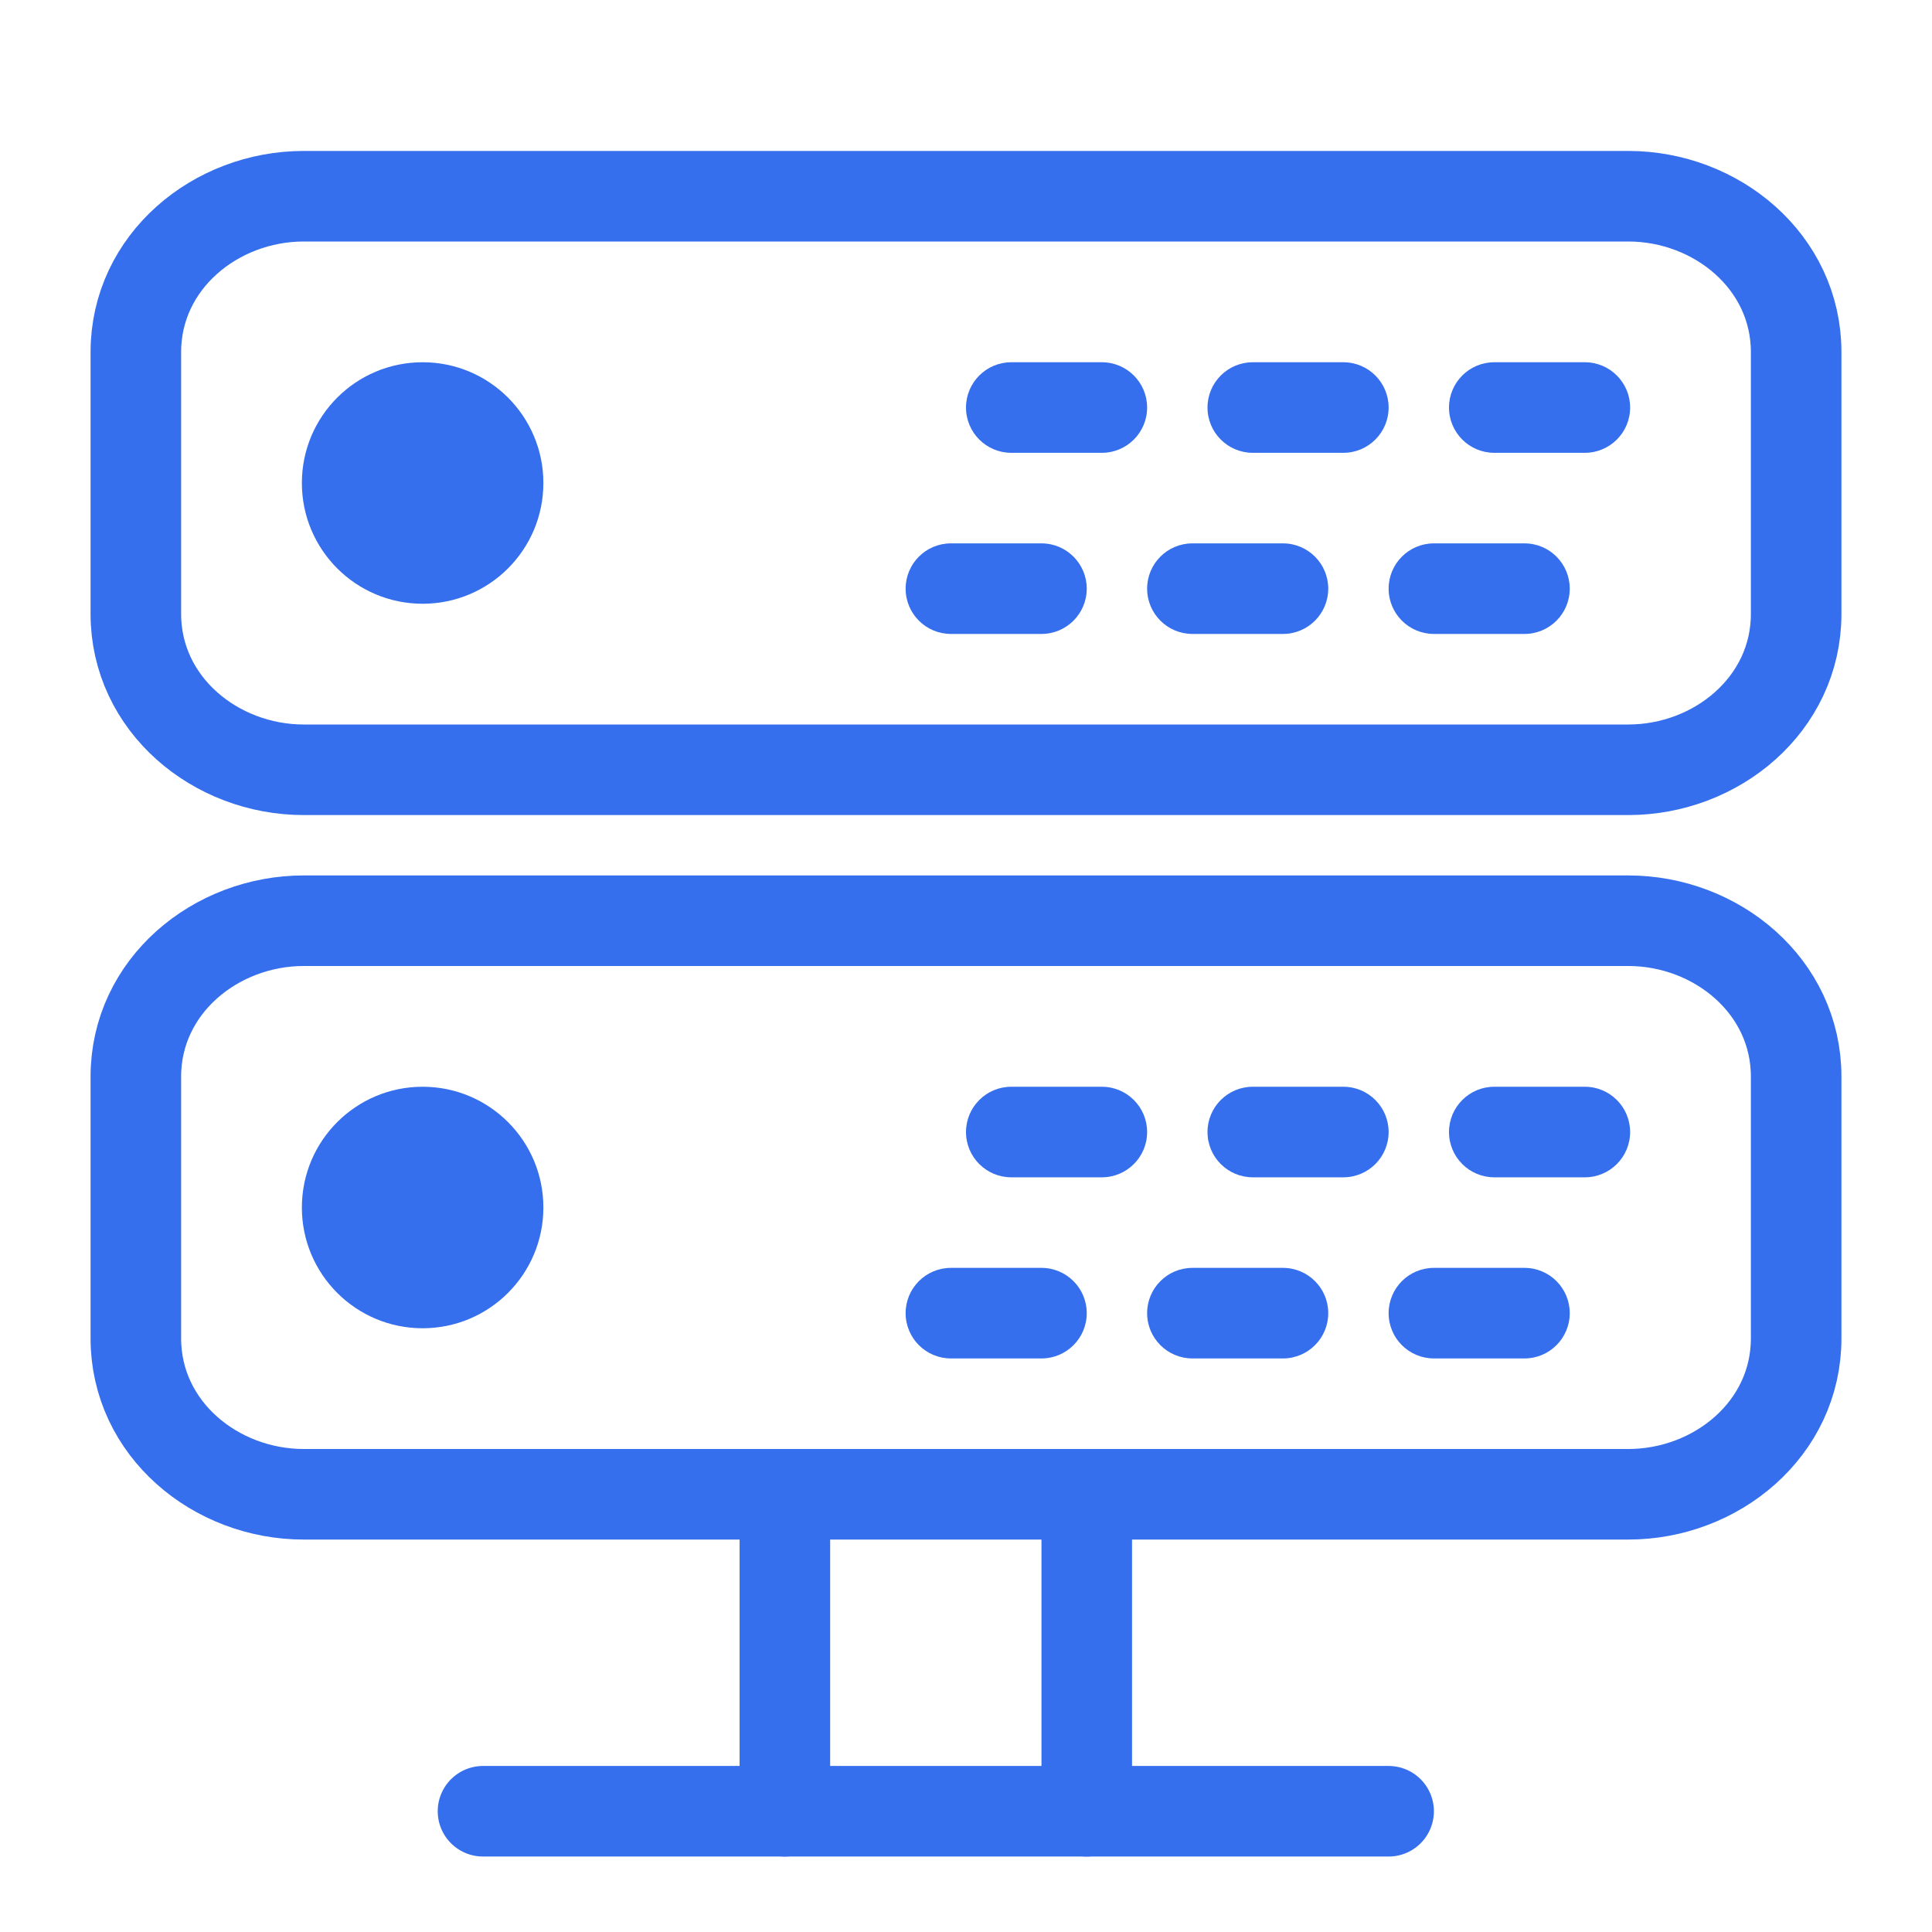
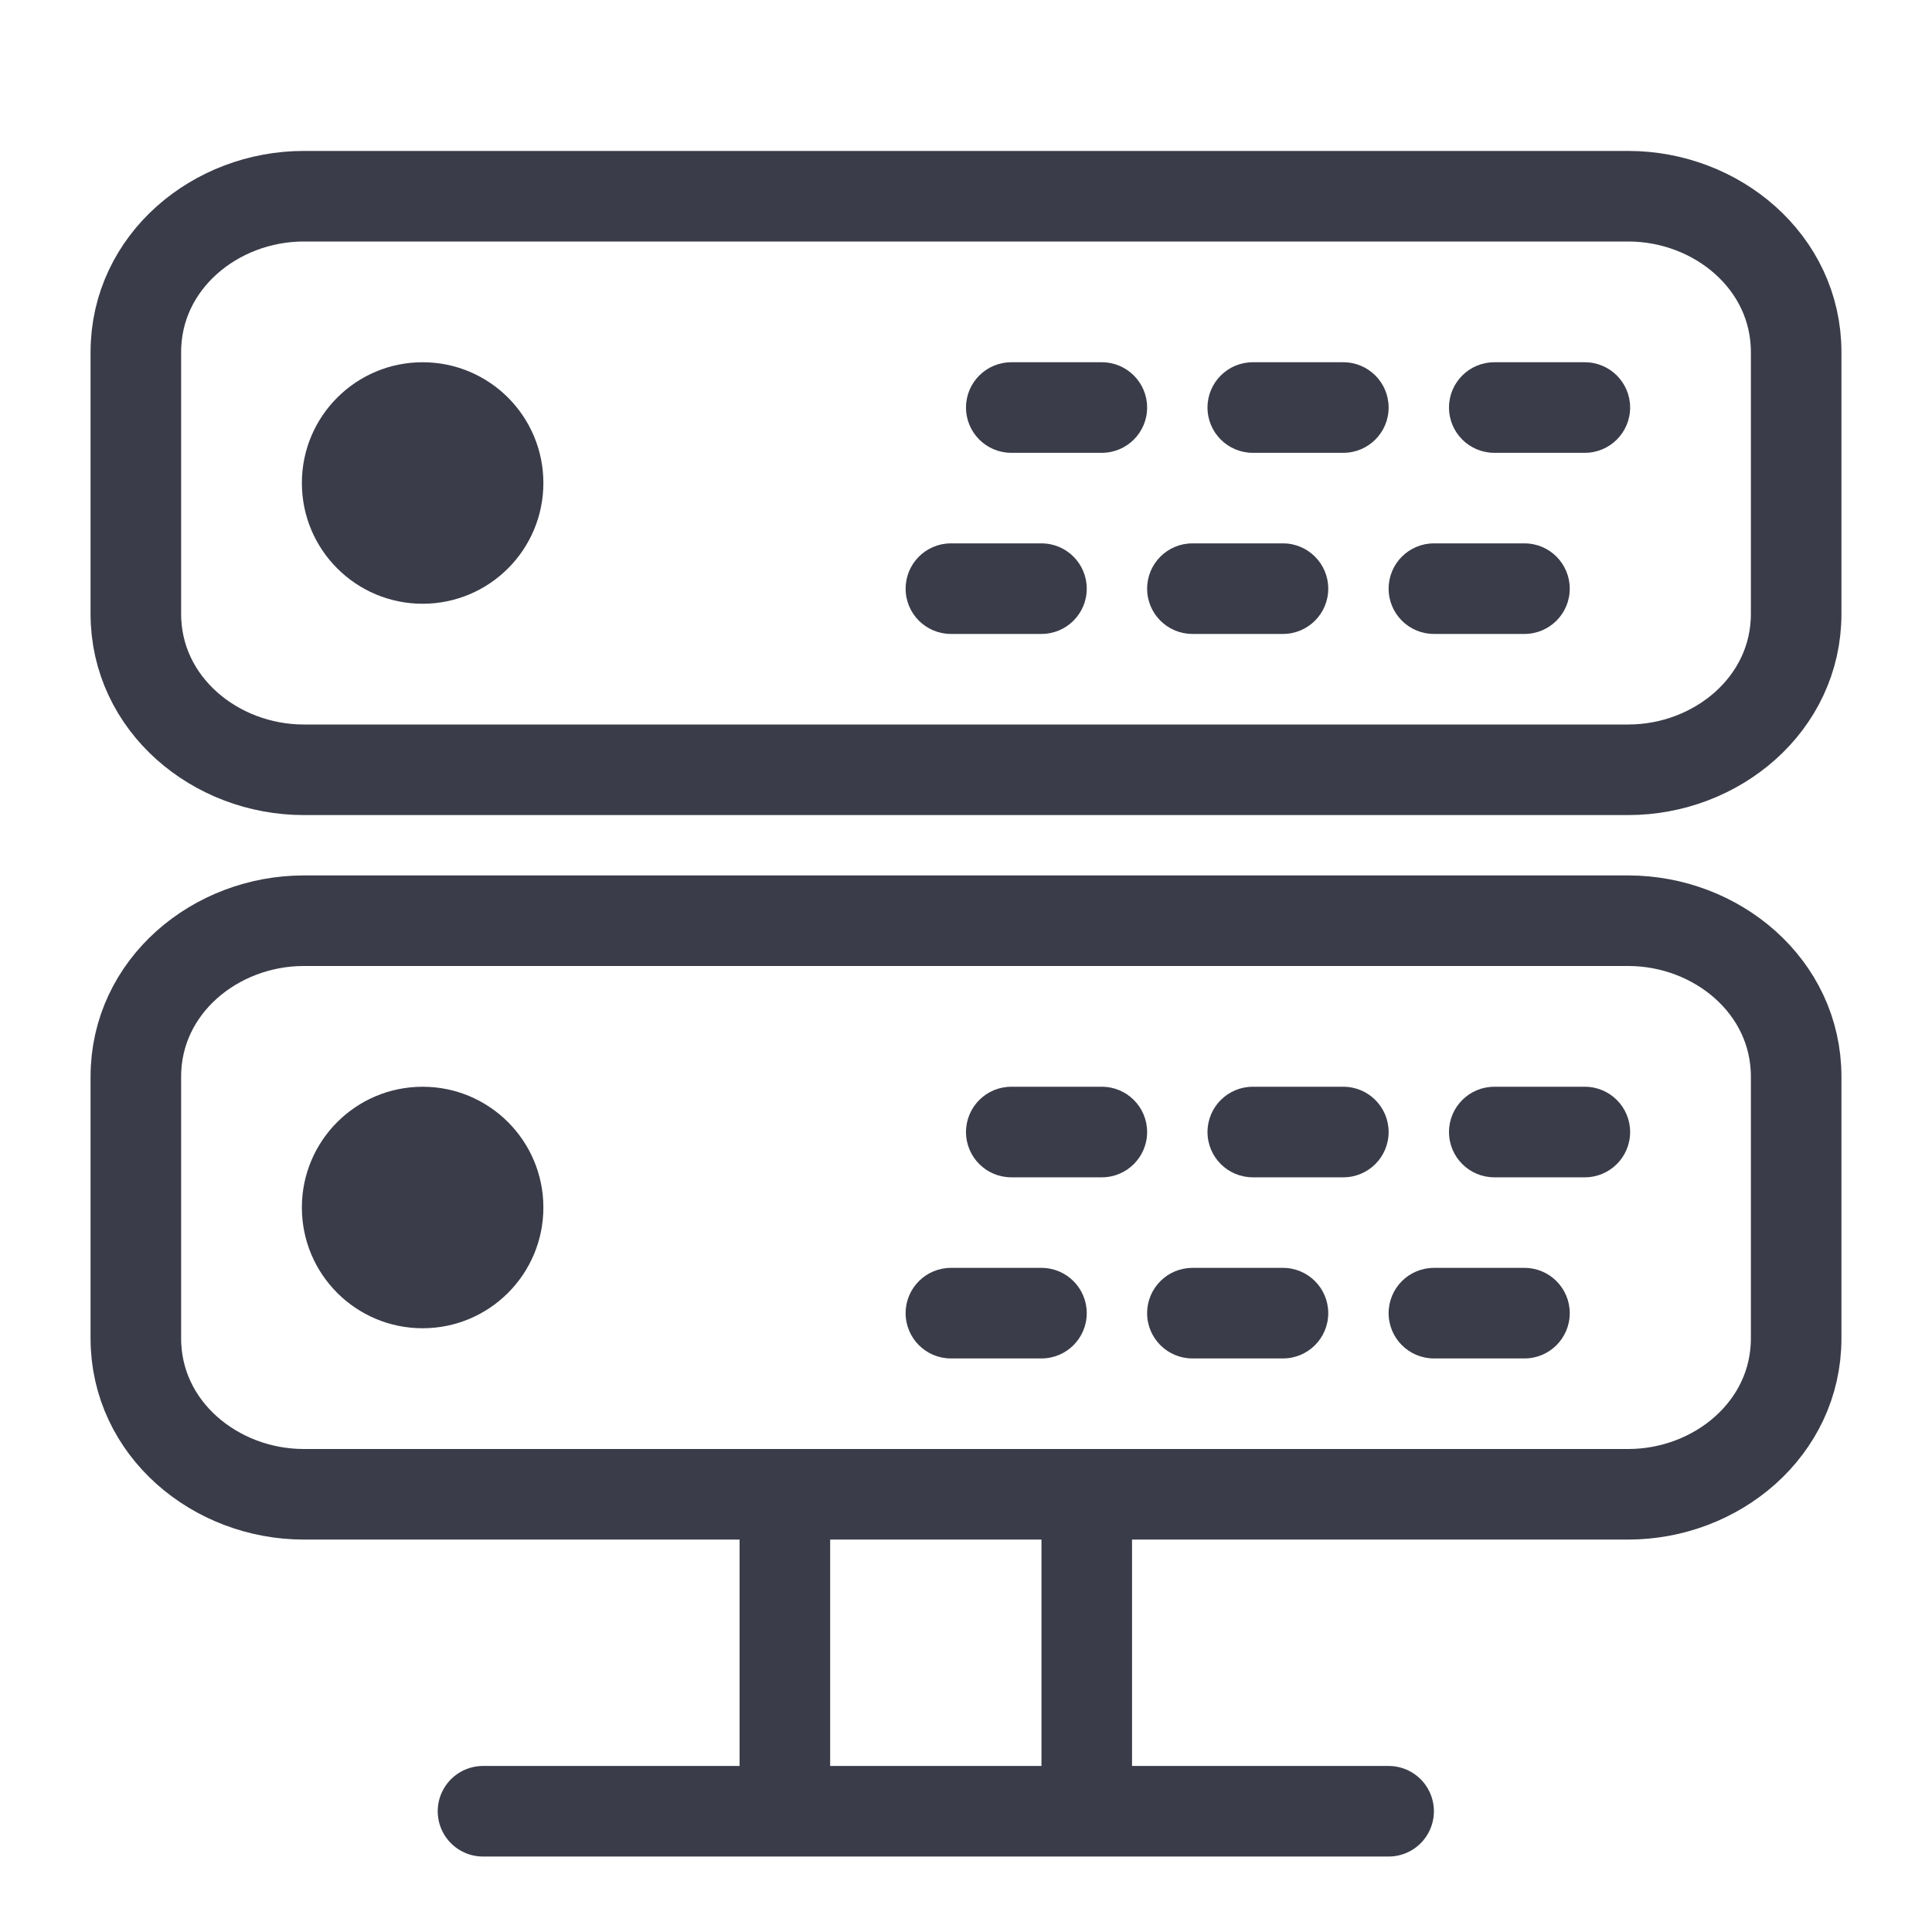
<svg xmlns="http://www.w3.org/2000/svg" width="32" height="32" viewBox="0 0 32 32" fill="none">
-   <path d="M26.969 15.25C28.43 15.25 29.75 16.335 29.75 17.832V22.168C29.75 23.665 28.43 24.75 26.969 24.75H5.031C3.57 24.75 2.25 23.665 2.25 22.168V17.832C2.25 16.335 3.57 15.25 5.031 15.25H26.969Z" stroke="#356FED" stroke-width="1.5" />
-   <path d="M9 20C9 21.105 8.105 22 7 22C5.895 22 5 21.105 5 20C5 18.895 5.895 18 7 18C8.105 18 9 18.895 9 20Z" fill="#356FED" />
-   <rect x="16" y="18" width="3" height="1.5" rx="0.75" fill="#356FED" />
-   <rect x="15" y="21" width="3" height="1.5" rx="0.75" fill="#356FED" />
-   <rect x="20" y="18" width="3" height="1.5" rx="0.75" fill="#356FED" />
-   <rect x="19" y="21" width="3" height="1.5" rx="0.75" fill="#356FED" />
-   <rect x="24" y="18" width="3" height="1.5" rx="0.75" fill="#356FED" />
-   <rect x="23" y="21" width="3" height="1.5" rx="0.75" fill="#356FED" />
-   <path d="M26.969 3.25C28.43 3.25 29.75 4.335 29.75 5.832V10.168C29.75 11.665 28.43 12.75 26.969 12.75H5.031C3.57 12.75 2.25 11.665 2.25 10.168V5.832C2.25 4.335 3.57 3.25 5.031 3.25H26.969Z" stroke="#356FED" stroke-width="1.5" />
-   <path d="M9 8C9 9.105 8.105 10 7 10C5.895 10 5 9.105 5 8C5 6.895 5.895 6 7 6C8.105 6 9 6.895 9 8Z" fill="#356FED" />
-   <rect x="16" y="6" width="3" height="1.5" rx="0.75" fill="#356FED" />
-   <rect x="15" y="9" width="3" height="1.5" rx="0.75" fill="#356FED" />
-   <rect x="20" y="6" width="3" height="1.5" rx="0.75" fill="#356FED" />
-   <rect x="19" y="9" width="3" height="1.5" rx="0.75" fill="#356FED" />
-   <rect x="24" y="6" width="3" height="1.5" rx="0.75" fill="#356FED" />
-   <rect x="23" y="9" width="3" height="1.5" rx="0.75" fill="#356FED" />
-   <path d="M8 30L23 30" stroke="#356FED" stroke-width="1.5" stroke-linecap="round" />
-   <path d="M13 25V30" stroke="#356FED" stroke-width="1.5" stroke-linecap="round" />
-   <path d="M18 25V30" stroke="#356FED" stroke-width="1.5" stroke-linecap="round" />
+   <path d="M26.969 15.25c1.461 0 2.781 1.085 2.781 2.582v4.336c-0 1.497-1.32 2.582-2.781 2.582H5.031c-1.461 0-2.781-1.085-2.781-2.582v-4.336c0-1.497 1.32-2.582 2.781-2.582H26.969Z" stroke="#3A3C49" stroke-width="1.5" />
+   <path d="M9 20c0 1.105-.895 2-2 2s-2-.895-2-2 .895-2 2-2 2 .895 2 2Z" fill="#3A3C49" />
+   <rect x="16" y="18" width="3" height="1.5" rx=".75" fill="#3A3C49" />
+   <rect x="15" y="21" width="3" height="1.5" rx=".75" fill="#3A3C49" />
+   <rect x="20" y="18" width="3" height="1.5" rx=".75" fill="#3A3C49" />
+   <rect x="19" y="21" width="3" height="1.5" rx=".75" fill="#3A3C49" />
+   <rect x="24" y="18" width="3" height="1.5" rx=".75" fill="#3A3C49" />
+   <rect x="23" y="21" width="3" height="1.5" rx=".75" fill="#3A3C49" />
+   <path d="M26.969 3.25c1.461 0 2.781 1.085 2.781 2.582V10.168c-0 1.497-1.32 2.582-2.781 2.582H5.031c-1.461 0-2.781-1.085-2.781-2.582V5.832C2.25 4.335 3.57 3.25 5.031 3.25H26.969Z" stroke="#3A3C49" stroke-width="1.5" />
+   <path d="M9 8c0 1.105-.895 2-2 2s-2-.895-2-2 .895-2 2-2 2 .895 2 2Z" fill="#3A3C49" />
+   <rect x="16" y="6" width="3" height="1.5" rx=".75" fill="#3A3C49" />
+   <rect x="15" y="9" width="3" height="1.5" rx=".75" fill="#3A3C49" />
+   <rect x="20" y="6" width="3" height="1.5" rx=".75" fill="#3A3C49" />
+   <rect x="19" y="9" width="3" height="1.5" rx=".75" fill="#3A3C49" />
+   <rect x="24" y="6" width="3" height="1.5" rx=".75" fill="#3A3C49" />
+   <rect x="23" y="9" width="3" height="1.5" rx=".75" fill="#3A3C49" />
+   <path d="M8 30h15M13 25v5M18 25v5" stroke="#3A3C49" stroke-width="1.5" stroke-linecap="round" />
</svg>
